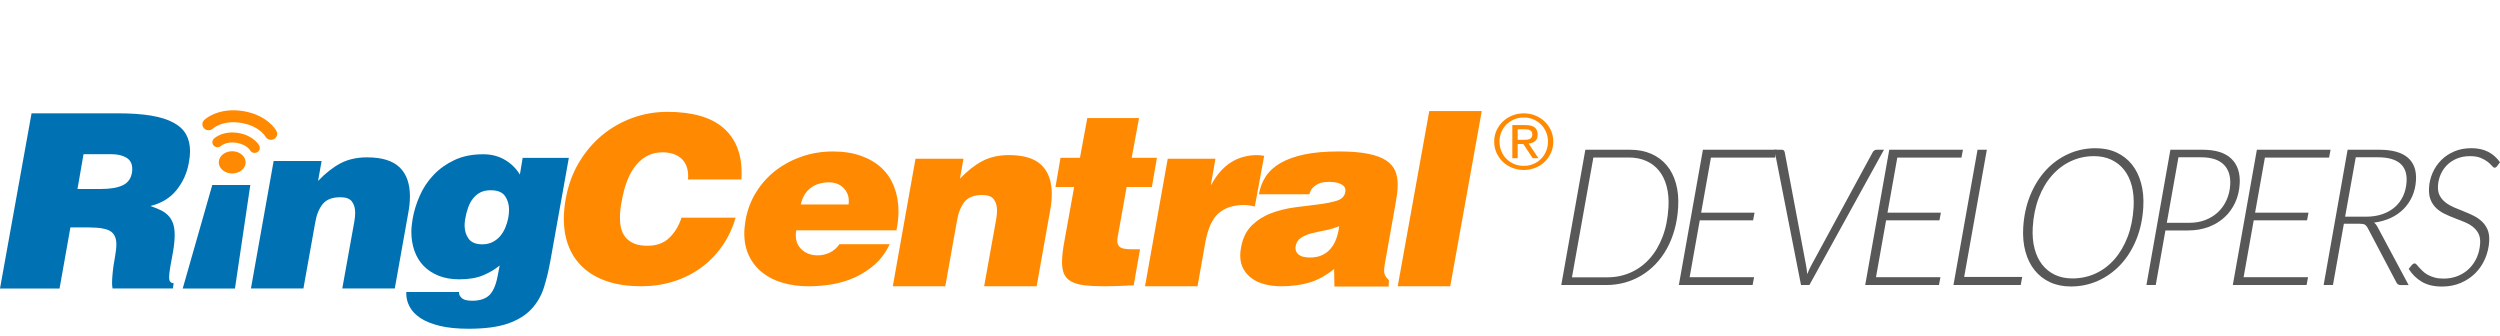
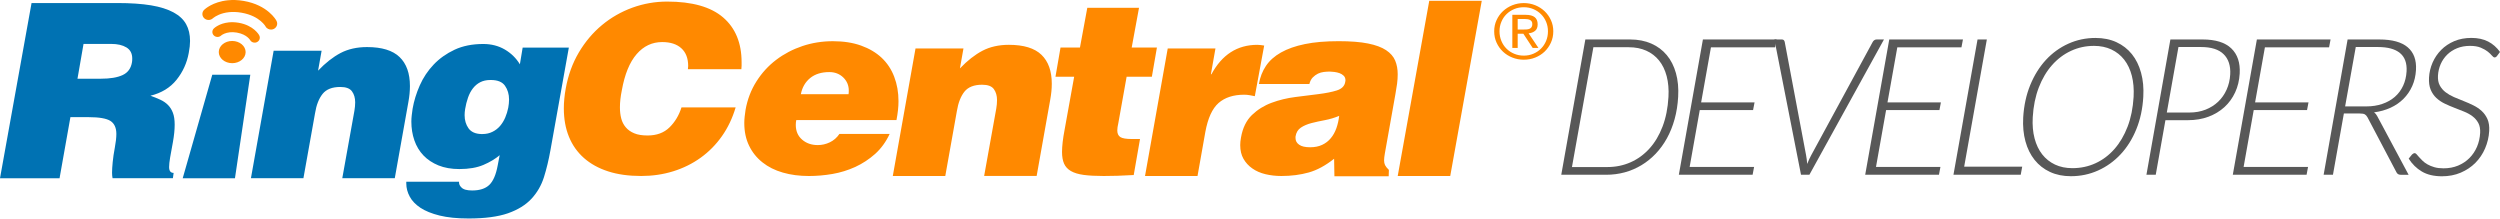
- <svg xmlns="http://www.w3.org/2000/svg" xmlns:xlink="http://www.w3.org/1999/xlink" version="1.1" id="Layer_1" x="0px" y="0px" width="253px" height="34px" viewBox="0 0 253 34" enable-background="new 0 0 253 34" xml:space="preserve">
+ <svg xmlns="http://www.w3.org/2000/svg" xmlns:xlink="http://www.w3.org/1999/xlink" version="1.1" id="Layer_1" x="0px" y="0px" width="253" height="22.109" viewBox="0 0 253 22.109" enable-background="new 0 0 253 34" xml:space="preserve">
  <defs id="defs39" />
-   <g id="g3">
+   <g id="g3" transform="translate(0,-11.15929)">
    <defs id="defs5">
-       <rect id="SVGID_1_" y="0.731" width="253" height="32.537" />
+       <rect id="SVGID_1_" y="0.731" width="253" height="32.537" x="0" />
    </defs>
    <clipPath id="SVGID_2_">
-       <use xlink:href="#SVGID_1_" overflow="visible" id="use9" />
+       <use xlink:href="#SVGID_1_" overflow="visible" id="use9" style="overflow:visible" x="0" y="0" width="100%" height="100%" />
    </clipPath>
-     <path clip-path="url(#SVGID_2_)" fill-rule="evenodd" clip-rule="evenodd" fill="#0072B3" d="M17.864,19.236   c0.641-0.797,1.053-1.704,1.238-2.722c0.088-0.459,0.131-0.863,0.131-1.208c0-0.656-0.133-1.223-0.398-1.698   c-0.264-0.478-0.688-0.875-1.276-1.194c-0.587-0.319-1.345-0.559-2.273-0.715c-0.927-0.154-2.065-0.232-3.409-0.232H3.193L0,29.197   h6.027l1.099-6.182h1.839c1.072,0,1.809,0.129,2.21,0.381c0.398,0.258,0.6,0.695,0.6,1.319c0,0.378-0.052,0.835-0.154,1.379   c-0.101,0.541-0.175,1.032-0.216,1.465c-0.043,0.438-0.065,0.792-0.065,1.073c0,0.213,0.018,0.4,0.052,0.564h6.104l0.076-0.539   c-0.305,0-0.458-0.199-0.458-0.592c0-0.23,0.033-0.551,0.102-0.963c0.069-0.407,0.163-0.927,0.281-1.553   c0.12-0.672,0.18-1.26,0.18-1.771c0-0.491-0.06-0.893-0.18-1.205c-0.118-0.313-0.284-0.575-0.496-0.79   c-0.213-0.213-0.469-0.389-0.769-0.529c-0.296-0.139-0.634-0.274-1.007-0.407C16.346,20.569,17.227,20.032,17.864,19.236    M13.358,17.45c-0.101,0.625-0.417,1.059-0.946,1.305c-0.529,0.247-1.259,0.37-2.196,0.37H7.841l0.612-3.521h2.809   c0.631,0,1.143,0.118,1.534,0.355c0.392,0.24,0.586,0.613,0.586,1.12C13.382,17.247,13.375,17.368,13.358,17.45 M41.485,19.864   c0-1.28-0.349-2.26-1.048-2.932c-0.697-0.672-1.796-1.009-3.293-1.009c-1.022,0-1.915,0.201-2.683,0.603   c-0.765,0.405-1.524,0.998-2.272,1.785l0.358-2.019h-4.854l-2.299,12.904h5.312l1.176-6.575c0.133-0.838,0.391-1.49,0.765-1.959   c0.373-0.468,0.972-0.702,1.788-0.702c0.578,0,0.975,0.147,1.187,0.446c0.213,0.293,0.322,0.663,0.322,1.108   c0,0.279-0.029,0.565-0.078,0.86l-1.227,6.821h5.313l1.38-7.732C41.434,20.905,41.485,20.373,41.485,19.864 M52.893,15.979   l-0.281,1.687c-0.375-0.618-0.882-1.119-1.522-1.494c-0.636-0.372-1.364-0.561-2.184-0.561c-1.107,0-2.071,0.192-2.897,0.577   c-0.827,0.388-1.533,0.887-2.12,1.503c-0.587,0.616-1.058,1.319-1.405,2.106c-0.35,0.789-0.591,1.575-0.728,2.365   c-0.036,0.229-0.064,0.451-0.088,0.665c-0.025,0.213-0.039,0.427-0.039,0.638c0,0.677,0.102,1.307,0.305,1.897   c0.205,0.592,0.513,1.102,0.92,1.528c0.409,0.427,0.916,0.763,1.519,1.009c0.604,0.244,1.309,0.369,2.108,0.369   c0.971,0,1.784-0.14,2.439-0.419c0.657-0.279,1.204-0.61,1.647-0.985l-0.204,1.058c-0.172,0.924-0.453,1.571-0.843,1.948   c-0.394,0.377-0.972,0.565-1.737,0.565c-0.546,0-0.913-0.106-1.099-0.32c-0.152-0.148-0.23-0.312-0.23-0.492V29.55h-5.338v0.17   c0,0.462,0.116,0.905,0.346,1.33c0.229,0.431,0.59,0.807,1.084,1.136c0.494,0.327,1.142,0.589,1.941,0.787   c0.802,0.197,1.78,0.296,2.938,0.296c1.651,0,2.98-0.178,3.986-0.528c1.004-0.355,1.794-0.843,2.374-1.468   c0.579-0.624,1-1.354,1.265-2.192c0.262-0.837,0.479-1.741,0.652-2.707l1.864-10.395H52.893z M51.437,22.051   c-0.067,0.347-0.172,0.681-0.307,1.001c-0.137,0.323-0.312,0.606-0.524,0.855c-0.213,0.246-0.468,0.445-0.766,0.591   c-0.299,0.148-0.633,0.226-1.008,0.226h-0.127c-0.598-0.017-1.027-0.21-1.292-0.582c-0.263-0.373-0.394-0.812-0.394-1.326   c0-0.097,0.003-0.196,0.012-0.297c0.009-0.096,0.022-0.204,0.04-0.321c0.065-0.41,0.166-0.798,0.292-1.161   c0.127-0.363,0.293-0.677,0.498-0.939c0.205-0.264,0.453-0.472,0.742-0.62s0.63-0.223,1.021-0.223h0.052   c0.681,0,1.157,0.195,1.429,0.583c0.272,0.386,0.412,0.853,0.412,1.396C51.514,21.514,51.486,21.787,51.437,22.051 M18.49,29.197   h5.288l1.553-10.474h-3.849L18.49,29.197z" id="path11" />
-     <path clip-path="url(#SVGID_2_)" fill="#FF8900" d="M67.516,11.319c-1.207,0-2.378,0.204-3.514,0.614   c-1.134,0.413-2.161,0.999-3.078,1.761c-0.918,0.761-1.698,1.683-2.344,2.77c-0.645,1.09-1.086,2.309-1.328,3.657   c-0.066,0.357-0.114,0.702-0.144,1.035c-0.034,0.334-0.048,0.658-0.048,0.966c0,1.075,0.171,2.03,0.518,2.878   c0.345,0.845,0.853,1.563,1.521,2.153c0.668,0.589,1.484,1.039,2.451,1.351c0.967,0.312,2.077,0.465,3.333,0.465   c1.144,0,2.226-0.157,3.249-0.476c1.022-0.318,1.947-0.776,2.777-1.374c0.829-0.596,1.547-1.323,2.148-2.176   c0.605-0.855,1.066-1.826,1.39-2.913h-5.481c-0.257,0.811-0.664,1.483-1.219,2.026c-0.557,0.544-1.293,0.814-2.211,0.814   c-0.546,0-0.998-0.071-1.353-0.222c-0.353-0.146-0.64-0.349-0.855-0.605c-0.218-0.256-0.373-0.556-0.459-0.896   c-0.089-0.341-0.132-0.713-0.132-1.118c0-0.265,0.014-0.54,0.047-0.828c0.032-0.284,0.08-0.584,0.144-0.897   c0.289-1.626,0.79-2.849,1.499-3.666c0.706-0.815,1.568-1.222,2.584-1.222c0.836,0,1.484,0.21,1.942,0.629   c0.459,0.418,0.69,1.016,0.69,1.794c0,0.061-0.005,0.117-0.014,0.159c-0.008,0.05-0.013,0.104-0.013,0.166h5.41   c0.016-0.125,0.024-0.24,0.024-0.351v-0.349c0-1.954-0.625-3.47-1.87-4.541C71.933,11.854,70.045,11.319,67.516,11.319    M83.981,25.56c-0.39,0.188-0.801,0.281-1.226,0.281c-0.629,0-1.157-0.182-1.584-0.553c-0.425-0.368-0.637-0.864-0.637-1.489   c0-0.083,0.003-0.166,0.012-0.248c0.008-0.081,0.021-0.163,0.037-0.244h10.141c0.135-0.707,0.204-1.339,0.204-1.897   c0-0.902-0.145-1.733-0.435-2.486c-0.288-0.756-0.715-1.396-1.276-1.923c-0.561-0.525-1.258-0.936-2.082-1.23   c-0.827-0.296-1.777-0.442-2.85-0.442c-1.072,0-2.097,0.162-3.077,0.49c-0.979,0.33-1.864,0.793-2.656,1.394   c-0.792,0.599-1.46,1.33-2.003,2.191c-0.546,0.86-0.911,1.819-1.099,2.868c-0.035,0.231-0.066,0.454-0.089,0.676   c-0.025,0.222-0.039,0.441-0.039,0.655c0,0.87,0.162,1.636,0.486,2.301c0.322,0.667,0.773,1.23,1.354,1.688   c0.577,0.46,1.268,0.807,2.068,1.034c0.8,0.231,1.677,0.345,2.63,0.345c0.785,0,1.578-0.067,2.388-0.207   c0.808-0.14,1.579-0.379,2.311-0.713c0.733-0.34,1.399-0.778,2.007-1.318c0.604-0.545,1.092-1.217,1.467-2.021H84.95   C84.695,25.09,84.373,25.37,83.981,25.56 M81.989,19.056c0.495-0.4,1.141-0.602,1.94-0.602c0.563,0,1.032,0.182,1.407,0.541   c0.372,0.361,0.561,0.805,0.561,1.331c0,0.163-0.009,0.285-0.025,0.369h-4.827C81.18,20.005,81.496,19.461,81.989,19.056    M102.098,15.695c-1.02,0-1.914,0.201-2.68,0.603c-0.766,0.405-1.524,0.998-2.274,1.786l0.358-2.02H92.65l-2.299,12.904h5.312   l1.174-6.575c0.137-0.837,0.393-1.49,0.765-1.959c0.376-0.468,0.975-0.7,1.791-0.7c0.577,0,0.973,0.147,1.186,0.444   c0.213,0.294,0.32,0.664,0.32,1.108c0,0.278-0.025,0.565-0.077,0.86l-1.227,6.821h5.314l1.377-7.732   c0.102-0.56,0.155-1.092,0.155-1.601c0-1.28-0.349-2.26-1.048-2.932C104.695,16.031,103.598,15.695,102.098,15.695 M113.377,25.03   c-0.203-0.134-0.307-0.356-0.307-0.67c0-0.098,0.008-0.209,0.026-0.334c0.017-0.123,0.042-0.254,0.078-0.402l0.84-4.699h2.554   l0.513-2.958h-2.553l0.74-4.016h-5.234l-0.742,4.016h-1.967l-0.511,2.958h1.891l-0.972,5.39c-0.086,0.442-0.148,0.852-0.191,1.22   c-0.042,0.371-0.065,0.704-0.065,0.999c0,0.475,0.069,0.872,0.204,1.181c0.138,0.311,0.366,0.564,0.69,0.751   c0.325,0.189,0.758,0.322,1.305,0.396c0.543,0.071,1.216,0.108,2.017,0.108c0.425,0,0.89-0.005,1.391-0.022   c0.502-0.016,1.052-0.043,1.649-0.075l0.636-3.646h-0.841C113.966,25.226,113.583,25.162,113.377,25.03 M126.465,20.793   c0.178,0.032,0.353,0.066,0.523,0.1l0.947-5.123c-0.121-0.015-0.237-0.034-0.346-0.05c-0.113-0.016-0.227-0.024-0.346-0.024   c-2.029,0-3.576,0.993-4.648,2.98h-0.053l0.462-2.611h-4.83l-2.298,12.904h5.313l0.791-4.457c0.256-1.394,0.703-2.371,1.341-2.931   c0.641-0.558,1.502-0.837,2.592-0.837C126.102,20.744,126.287,20.763,126.465,20.793 M141.194,17.296   c-0.17-0.41-0.478-0.764-0.92-1.058c-0.443-0.296-1.052-0.522-1.829-0.677c-0.77-0.156-1.765-0.234-2.973-0.234   c-1.326,0-2.471,0.096-3.423,0.295c-0.954,0.195-1.757,0.479-2.414,0.85c-0.652,0.366-1.161,0.821-1.519,1.354   c-0.359,0.533-0.596,1.144-0.716,1.836h5.107c0.07-0.28,0.185-0.501,0.346-0.667c0.163-0.162,0.335-0.29,0.523-0.382   c0.188-0.09,0.388-0.147,0.601-0.173c0.213-0.023,0.412-0.037,0.6-0.037c0.118,0,0.272,0.014,0.46,0.037   c0.189,0.025,0.361,0.065,0.522,0.122c0.161,0.059,0.303,0.146,0.423,0.262c0.117,0.114,0.179,0.269,0.179,0.468   c0,0.031-0.005,0.061-0.012,0.085c-0.01,0.025-0.014,0.054-0.014,0.086c-0.067,0.409-0.355,0.692-0.857,0.851   c-0.497,0.157-1.114,0.276-1.839,0.368c-0.722,0.091-1.506,0.188-2.347,0.295c-0.844,0.108-1.647,0.3-2.401,0.582   c-0.757,0.278-1.423,0.691-1.994,1.24c-0.569,0.553-0.94,1.31-1.109,2.28c-0.053,0.278-0.077,0.534-0.077,0.762   c0,0.543,0.11,1.009,0.331,1.393c0.222,0.389,0.518,0.712,0.895,0.973c0.376,0.266,0.819,0.458,1.33,0.581   c0.508,0.121,1.046,0.182,1.606,0.182c1.006,0,1.931-0.12,2.771-0.356c0.846-0.237,1.702-0.703,2.568-1.39l0.031,1.775h5.492   l0.02-0.644c-0.187-0.181-0.315-0.342-0.385-0.481c-0.067-0.139-0.101-0.298-0.101-0.481c0-0.179,0.026-0.408,0.075-0.687   l1.074-6.034c0.067-0.362,0.122-0.708,0.166-1.037c0.043-0.325,0.063-0.647,0.063-0.956   C141.449,18.167,141.364,17.706,141.194,17.296 M135.243,24.13c-0.139,0.386-0.321,0.723-0.562,1.009   c-0.236,0.291-0.531,0.516-0.879,0.68c-0.35,0.165-0.757,0.243-1.214,0.243c-0.495,0-0.866-0.082-1.111-0.256   c-0.25-0.172-0.371-0.396-0.371-0.678V24.98c0.067-0.413,0.249-0.715,0.549-0.91c0.297-0.198,0.657-0.349,1.073-0.457   c0.416-0.106,0.868-0.206,1.354-0.295c0.484-0.092,0.966-0.236,1.442-0.433C135.473,23.33,135.38,23.744,135.243,24.13    M141.449,28.969h5.315l3.19-17.73h-5.313L141.449,28.969z M27.983,13.274c-0.04-0.098-0.892-1.605-3.323-2.022   c-0.597-0.104-1.133-0.113-1.604-0.064c-1.529,0.154-2.331,0.901-2.391,0.96c-0.246,0.234-0.246,0.618,0,0.854   c0.244,0.237,0.642,0.238,0.885,0.002c0,0,0.009-0.011,0.07-0.054c0.186-0.14,0.709-0.473,1.566-0.559   c0.356-0.036,0.77-0.031,1.251,0.053c0.978,0.172,1.583,0.538,1.954,0.85c0.184,0.158,0.31,0.3,0.386,0.399   c0.037,0.049,0.062,0.089,0.075,0.109c0.012,0.018,0.011,0.018,0.012,0.018c0.12,0.233,0.375,0.354,0.625,0.33   c0.075-0.008,0.147-0.028,0.217-0.061C28.017,13.937,28.142,13.572,27.983,13.274z M24.15,13.463L24.15,13.463   c-0.365-0.062-0.7-0.069-0.992-0.04c-0.957,0.098-1.463,0.565-1.514,0.615c-0.205,0.198-0.205,0.518,0,0.713   c0.205,0.199,0.537,0.197,0.741,0c0,0-0.001-0.001,0.026-0.022c0.096-0.07,0.379-0.254,0.856-0.303   c0.196-0.019,0.427-0.017,0.7,0.03c0.554,0.1,0.89,0.304,1.088,0.473c0.104,0.086,0.168,0.164,0.209,0.215   c0.038,0.051,0.033,0.057,0.038,0.055c0.099,0.192,0.311,0.296,0.521,0.274c0.062-0.005,0.123-0.023,0.182-0.052   c0.258-0.124,0.362-0.429,0.233-0.676C26.205,14.663,25.658,13.723,24.15,13.463 M23.503,15.304   c-0.751-0.001-1.362,0.499-1.363,1.122c-0.003,0.616,0.601,1.124,1.354,1.127c0.75,0.003,1.358-0.496,1.364-1.117   C24.861,15.817,24.254,15.309,23.503,15.304 M156.954,13.198c-0.158-0.35-0.373-0.651-0.642-0.907   c-0.272-0.255-0.587-0.456-0.947-0.603c-0.361-0.145-0.746-0.218-1.155-0.218c-0.408,0-0.793,0.073-1.158,0.218   c-0.362,0.146-0.681,0.348-0.954,0.603c-0.273,0.256-0.489,0.558-0.647,0.907c-0.16,0.347-0.239,0.722-0.239,1.127   c0,0.415,0.079,0.796,0.239,1.146c0.158,0.351,0.374,0.654,0.647,0.913c0.273,0.258,0.592,0.458,0.954,0.601   c0.365,0.145,0.75,0.217,1.158,0.217c0.409,0,0.794-0.072,1.155-0.217c0.36-0.143,0.675-0.343,0.947-0.601   c0.269-0.259,0.483-0.562,0.642-0.913c0.16-0.351,0.239-0.731,0.239-1.146C157.193,13.92,157.114,13.545,156.954,13.198    M156.465,15.303c-0.125,0.298-0.296,0.559-0.518,0.778c-0.218,0.221-0.478,0.393-0.774,0.518   c-0.296,0.126-0.618,0.189-0.963,0.189c-0.35,0-0.675-0.063-0.974-0.189c-0.3-0.125-0.561-0.297-0.78-0.518   c-0.222-0.22-0.394-0.48-0.516-0.778c-0.127-0.3-0.189-0.626-0.189-0.978c0-0.344,0.062-0.663,0.189-0.96   c0.122-0.297,0.294-0.553,0.516-0.771c0.22-0.218,0.48-0.389,0.78-0.515c0.299-0.125,0.624-0.188,0.974-0.188   c0.345,0,0.667,0.062,0.963,0.188c0.297,0.126,0.557,0.297,0.774,0.515c0.222,0.218,0.393,0.474,0.518,0.771   c0.126,0.297,0.188,0.616,0.188,0.96C156.653,14.677,156.591,15.003,156.465,15.303 M155.348,14.283   c0.175-0.142,0.263-0.363,0.263-0.665c0-0.321-0.1-0.562-0.299-0.721c-0.199-0.158-0.505-0.238-0.918-0.238h-1.346v3.354h0.542   V14.57h0.572l0.947,1.442h0.581l-0.995-1.482C154.956,14.506,155.173,14.424,155.348,14.283 M154.154,14.148h-0.564v-1.066h0.715   c0.092,0,0.183,0.006,0.277,0.02c0.091,0.012,0.173,0.036,0.245,0.072c0.07,0.035,0.131,0.087,0.176,0.153   c0.042,0.066,0.067,0.155,0.067,0.268c0,0.133-0.026,0.238-0.078,0.312c-0.048,0.074-0.115,0.129-0.201,0.165   c-0.086,0.035-0.183,0.058-0.29,0.065C154.392,14.144,154.275,14.148,154.154,14.148" id="path13" />
-     <path clip-path="url(#SVGID_2_)" fill="#585858" d="M169.83,20.96c-0.046,0.805-0.165,1.561-0.361,2.264s-0.454,1.347-0.777,1.931   s-0.7,1.104-1.137,1.562s-0.919,0.846-1.444,1.161s-1.089,0.558-1.689,0.722c-0.602,0.163-1.229,0.245-1.882,0.245H158   l2.437-13.691h4.538c0.794,0,1.504,0.139,2.131,0.412c0.626,0.274,1.15,0.663,1.569,1.167c0.421,0.502,0.729,1.111,0.93,1.827   C169.806,19.276,169.881,20.076,169.83,20.96 M168.848,20.979c0.045-0.78-0.016-1.483-0.18-2.108   c-0.165-0.626-0.42-1.154-0.768-1.586c-0.349-0.433-0.78-0.765-1.297-0.997c-0.518-0.231-1.107-0.349-1.768-0.349h-3.585   l-2.168,12.125h3.585c0.839,0,1.621-0.16,2.344-0.479c0.724-0.32,1.36-0.782,1.91-1.39c0.551-0.605,0.993-1.348,1.328-2.224   C168.585,23.092,168.785,22.096,168.848,20.979" id="path15" />
-     <polygon clip-path="url(#SVGID_2_)" fill="#585858" points="179.642,15.948 173.148,15.948 172.155,21.521 177.561,21.521    177.412,22.295 172.016,22.295 170.992,28.052 177.514,28.052 177.364,28.844 169.899,28.844 172.335,15.154 179.792,15.154  " id="polygon17" />
-     <path clip-path="url(#SVGID_2_)" fill="#585858" d="M179.569,15.153h0.754c0.089,0,0.156,0.025,0.202,0.073   c0.044,0.049,0.074,0.108,0.089,0.18l2.155,11.427c0.024,0.137,0.047,0.28,0.071,0.436c0.021,0.153,0.039,0.315,0.048,0.483   c0.066-0.168,0.135-0.33,0.204-0.483c0.069-0.155,0.142-0.299,0.221-0.436l6.205-11.427c0.036-0.072,0.089-0.131,0.161-0.18   c0.067-0.047,0.147-0.073,0.236-0.073h0.743l-7.547,13.691h-0.849L179.569,15.153z" id="path19" />
-     <polygon clip-path="url(#SVGID_2_)" fill="#585858" points="198.499,15.948 192.008,15.948 191.014,21.521 196.419,21.521    196.271,22.295 190.874,22.295 189.851,28.052 196.372,28.052 196.223,28.844 188.758,28.844 191.193,15.154 198.65,15.154  " id="polygon21" />
-     <polygon clip-path="url(#SVGID_2_)" fill="#585858" points="198.775,28.023 204.648,28.023 204.497,28.845 197.69,28.845    200.127,15.153 201.069,15.153  " id="polygon23" />
-     <path clip-path="url(#SVGID_2_)" fill="#585858" d="M216.902,20.948c-0.067,1.209-0.304,2.305-0.707,3.292   c-0.401,0.986-0.932,1.832-1.588,2.534c-0.657,0.704-1.415,1.249-2.275,1.636c-0.861,0.388-1.782,0.581-2.761,0.581   c-0.789,0-1.491-0.144-2.11-0.431s-1.138-0.692-1.557-1.215c-0.419-0.523-0.729-1.148-0.928-1.877   c-0.2-0.729-0.276-1.535-0.228-2.419c0.07-1.199,0.308-2.296,0.713-3.285c0.405-0.99,0.937-1.839,1.588-2.545   c0.654-0.706,1.411-1.252,2.269-1.639c0.856-0.386,1.772-0.58,2.745-0.58c0.796,0,1.503,0.143,2.125,0.43   c0.623,0.287,1.143,0.693,1.562,1.213c0.419,0.523,0.727,1.151,0.926,1.882C216.879,19.258,216.951,20.066,216.902,20.948    M215.921,20.97c0.043-0.794-0.016-1.508-0.18-2.144s-0.421-1.177-0.77-1.625c-0.352-0.448-0.784-0.792-1.301-1.036   c-0.517-0.241-1.104-0.363-1.757-0.363c-0.827,0-1.604,0.168-2.327,0.504c-0.725,0.335-1.362,0.815-1.919,1.441   c-0.552,0.625-1.002,1.384-1.343,2.273c-0.342,0.89-0.546,1.892-0.61,3c-0.045,0.793,0.017,1.508,0.184,2.144   c0.168,0.637,0.427,1.176,0.774,1.619c0.352,0.447,0.783,0.789,1.297,1.032c0.514,0.241,1.098,0.362,1.753,0.362   c0.841,0,1.621-0.165,2.345-0.498c0.725-0.332,1.361-0.812,1.913-1.437c0.55-0.627,0.995-1.383,1.335-2.269   C215.654,23.086,215.855,22.086,215.921,20.97" id="path25" />
-     <path clip-path="url(#SVGID_2_)" fill="#585858" d="M219.142,23.32l-0.98,5.524h-0.943l2.425-13.691h3.242   c1.322,0,2.297,0.301,2.924,0.906c0.627,0.603,0.909,1.45,0.848,2.539c-0.04,0.697-0.192,1.335-0.463,1.912   c-0.267,0.577-0.629,1.074-1.084,1.49c-0.458,0.416-0.995,0.74-1.618,0.973c-0.623,0.231-1.31,0.348-2.061,0.348H219.142z    M220.459,15.918l-1.178,6.629h2.288c0.598,0,1.143-0.098,1.634-0.291c0.488-0.193,0.916-0.461,1.275-0.803   s0.645-0.749,0.854-1.219c0.213-0.472,0.334-0.984,0.366-1.54c0.049-0.877-0.171-1.559-0.662-2.045   c-0.49-0.487-1.253-0.731-2.29-0.731H220.459z" id="path27" />
-     <polygon clip-path="url(#SVGID_2_)" fill="#585858" points="235.703,15.948 229.209,15.948 228.215,21.521 233.621,21.521    233.473,22.295 228.077,22.295 227.054,28.052 233.574,28.052 233.426,28.844 225.96,28.844 228.396,15.154 235.853,15.154  " id="polygon29" />
-     <path clip-path="url(#SVGID_2_)" fill="#585858" d="M237.2,22.644l-1.105,6.201h-0.943l2.426-13.691h3.203   c1.303,0,2.265,0.264,2.878,0.79c0.616,0.525,0.896,1.289,0.839,2.289c-0.034,0.594-0.158,1.136-0.378,1.63   c-0.22,0.493-0.515,0.926-0.886,1.297c-0.369,0.37-0.809,0.673-1.313,0.904c-0.506,0.232-1.06,0.387-1.663,0.464   c0.13,0.097,0.233,0.224,0.314,0.379l3.179,5.939h-0.81c-0.191,0-0.33-0.08-0.415-0.242l-2.936-5.573   c-0.079-0.142-0.17-0.242-0.271-0.3c-0.104-0.058-0.271-0.086-0.508-0.086H237.2z M238.403,15.918l-1.077,6.01h2.127   c0.604,0,1.15-0.084,1.641-0.254c0.488-0.166,0.91-0.405,1.265-0.714c0.355-0.311,0.634-0.685,0.837-1.122   c0.203-0.439,0.318-0.926,0.35-1.461c0.047-0.826-0.176-1.442-0.667-1.849c-0.491-0.407-1.234-0.61-2.225-0.61H238.403z" id="path31" />
-     <path clip-path="url(#SVGID_2_)" fill="#585858" d="M252.71,16.808c-0.074,0.11-0.162,0.164-0.258,0.164   c-0.075,0-0.163-0.06-0.265-0.183c-0.102-0.124-0.241-0.256-0.42-0.402c-0.182-0.144-0.415-0.278-0.703-0.4   c-0.289-0.125-0.656-0.185-1.101-0.185c-0.483,0-0.918,0.08-1.304,0.237c-0.388,0.158-0.722,0.375-1,0.647   c-0.281,0.276-0.501,0.596-0.661,0.958c-0.159,0.366-0.252,0.754-0.276,1.167c-0.021,0.393,0.038,0.723,0.183,0.992   c0.143,0.268,0.339,0.497,0.586,0.688c0.246,0.188,0.53,0.354,0.849,0.493c0.321,0.139,0.649,0.273,0.988,0.405   c0.34,0.133,0.668,0.277,0.985,0.436c0.317,0.157,0.601,0.35,0.844,0.575c0.245,0.228,0.438,0.501,0.578,0.823   c0.141,0.323,0.197,0.719,0.172,1.19c-0.035,0.618-0.176,1.207-0.416,1.766c-0.241,0.558-0.569,1.045-0.983,1.462   c-0.414,0.416-0.908,0.746-1.48,0.991c-0.574,0.245-1.208,0.367-1.9,0.367c-0.812,0-1.49-0.159-2.034-0.479   c-0.54-0.318-0.985-0.756-1.335-1.311l0.339-0.416c0.094-0.09,0.186-0.135,0.274-0.135c0.058,0,0.12,0.039,0.188,0.115   c0.069,0.078,0.152,0.173,0.25,0.286c0.1,0.112,0.217,0.235,0.353,0.367c0.136,0.133,0.3,0.255,0.498,0.368   c0.195,0.111,0.427,0.208,0.695,0.285c0.265,0.078,0.576,0.115,0.931,0.115c0.534,0,1.023-0.091,1.466-0.274   c0.441-0.185,0.825-0.437,1.149-0.761c0.323-0.323,0.578-0.7,0.767-1.136c0.186-0.435,0.293-0.905,0.322-1.409   c0.021-0.399-0.039-0.731-0.182-1.001c-0.145-0.268-0.339-0.494-0.586-0.682c-0.247-0.187-0.531-0.346-0.852-0.475   s-0.648-0.258-0.983-0.388c-0.337-0.129-0.665-0.27-0.986-0.424c-0.322-0.155-0.604-0.348-0.848-0.576   c-0.245-0.229-0.437-0.511-0.573-0.843c-0.138-0.331-0.19-0.74-0.164-1.224c0.029-0.522,0.151-1.026,0.361-1.51   c0.213-0.484,0.503-0.911,0.869-1.281c0.368-0.373,0.809-0.667,1.323-0.887c0.515-0.218,1.094-0.327,1.734-0.327   c0.649,0,1.211,0.121,1.687,0.362c0.476,0.242,0.879,0.596,1.209,1.06L252.71,16.808z" id="path33" />
+     <path clip-path="url(#SVGID_2_)" d="m 17.864,19.236 c 0.641,-0.797 1.053,-1.704 1.238,-2.722 0.088,-0.459 0.131,-0.863 0.131,-1.208 0,-0.656 -0.133,-1.223 -0.398,-1.698 -0.264,-0.478 -0.688,-0.875 -1.276,-1.194 -0.587,-0.319 -1.345,-0.559 -2.273,-0.715 -0.927,-0.154 -2.065,-0.232 -3.409,-0.232 l -8.684,0 -3.193,17.73 6.027,0 1.099,-6.182 1.839,0 c 1.072,0 1.809,0.129 2.21,0.381 0.398,0.258 0.6,0.695 0.6,1.319 0,0.378 -0.052,0.835 -0.154,1.379 -0.101,0.541 -0.175,1.032 -0.216,1.465 -0.043,0.438 -0.065,0.792 -0.065,1.073 0,0.213 0.018,0.4 0.052,0.564 l 6.104,0 0.076,-0.539 c -0.305,0 -0.458,-0.199 -0.458,-0.592 0,-0.23 0.033,-0.551 0.102,-0.963 0.069,-0.407 0.163,-0.927 0.281,-1.553 0.12,-0.672 0.18,-1.26 0.18,-1.771 0,-0.491 -0.06,-0.893 -0.18,-1.205 -0.118,-0.313 -0.284,-0.575 -0.496,-0.79 -0.213,-0.213 -0.469,-0.389 -0.769,-0.529 -0.296,-0.139 -0.634,-0.274 -1.007,-0.407 1.121,-0.278 2.002,-0.815 2.639,-1.611 M 13.358,17.45 c -0.101,0.625 -0.417,1.059 -0.946,1.305 -0.529,0.247 -1.259,0.37 -2.196,0.37 l -2.375,0 0.612,-3.521 2.809,0 c 0.631,0 1.143,0.118 1.534,0.355 0.392,0.24 0.586,0.613 0.586,1.12 0,0.168 -0.007,0.289 -0.024,0.371 m 28.127,2.414 c 0,-1.28 -0.349,-2.26 -1.048,-2.932 -0.697,-0.672 -1.796,-1.009 -3.293,-1.009 -1.022,0 -1.915,0.201 -2.683,0.603 -0.765,0.405 -1.524,0.998 -2.272,1.785 l 0.358,-2.019 -4.854,0 -2.299,12.904 5.312,0 1.176,-6.575 c 0.133,-0.838 0.391,-1.49 0.765,-1.959 0.373,-0.468 0.972,-0.702 1.788,-0.702 0.578,0 0.975,0.147 1.187,0.446 0.213,0.293 0.322,0.663 0.322,1.108 0,0.279 -0.029,0.565 -0.078,0.86 l -1.227,6.821 5.313,0 1.38,-7.732 c 0.102,-0.558 0.153,-1.09 0.153,-1.599 m 11.408,-3.885 -0.281,1.687 C 52.237,17.048 51.73,16.547 51.09,16.172 50.454,15.8 49.726,15.611 48.906,15.611 c -1.107,0 -2.071,0.192 -2.897,0.577 -0.827,0.388 -1.533,0.887 -2.12,1.503 -0.587,0.616 -1.058,1.319 -1.405,2.106 -0.35,0.789 -0.591,1.575 -0.728,2.365 -0.036,0.229 -0.064,0.451 -0.088,0.665 -0.025,0.213 -0.039,0.427 -0.039,0.638 0,0.677 0.102,1.307 0.305,1.897 0.205,0.592 0.513,1.102 0.92,1.528 0.409,0.427 0.916,0.763 1.519,1.009 0.604,0.244 1.309,0.369 2.108,0.369 0.971,0 1.784,-0.14 2.439,-0.419 0.657,-0.279 1.204,-0.61 1.647,-0.985 l -0.204,1.058 c -0.172,0.924 -0.453,1.571 -0.843,1.948 -0.394,0.377 -0.972,0.565 -1.737,0.565 -0.546,0 -0.913,-0.106 -1.099,-0.32 -0.152,-0.148 -0.23,-0.312 -0.23,-0.492 l 0,-0.073 -5.338,0 0,0.17 c 0,0.462 0.116,0.905 0.346,1.33 0.229,0.431 0.59,0.807 1.084,1.136 0.494,0.327 1.142,0.589 1.941,0.787 0.802,0.197 1.78,0.296 2.938,0.296 1.651,0 2.98,-0.178 3.986,-0.528 1.004,-0.355 1.794,-0.843 2.374,-1.468 0.579,-0.624 1,-1.354 1.265,-2.192 0.262,-0.837 0.479,-1.741 0.652,-2.707 l 1.864,-10.395 -4.673,0 z m -1.456,6.072 c -0.067,0.347 -0.172,0.681 -0.307,1.001 -0.137,0.323 -0.312,0.606 -0.524,0.855 -0.213,0.246 -0.468,0.445 -0.766,0.591 -0.299,0.148 -0.633,0.226 -1.008,0.226 l -0.127,0 c -0.598,-0.017 -1.027,-0.21 -1.292,-0.582 -0.263,-0.373 -0.394,-0.812 -0.394,-1.326 0,-0.097 0.003,-0.196 0.012,-0.297 0.009,-0.096 0.022,-0.204 0.04,-0.321 0.065,-0.41 0.166,-0.798 0.292,-1.161 0.127,-0.363 0.293,-0.677 0.498,-0.939 0.205,-0.264 0.453,-0.472 0.742,-0.62 0.289,-0.148 0.63,-0.223 1.021,-0.223 l 0.052,0 c 0.681,0 1.157,0.195 1.429,0.583 0.272,0.386 0.412,0.853 0.412,1.396 -0.003,0.28 -0.031,0.553 -0.08,0.817 m -32.947,7.146 5.288,0 1.553,-10.474 -3.849,0 -2.992,10.474 z" id="path11" style="clip-rule:evenodd;fill:#0072b3;fill-rule:evenodd" />
+     <path clip-path="url(#SVGID_2_)" d="m 67.516,11.319 c -1.207,0 -2.378,0.204 -3.514,0.614 -1.134,0.413 -2.161,0.999 -3.078,1.761 -0.918,0.761 -1.698,1.683 -2.344,2.77 -0.645,1.09 -1.086,2.309 -1.328,3.657 -0.066,0.357 -0.114,0.702 -0.144,1.035 -0.034,0.334 -0.048,0.658 -0.048,0.966 0,1.075 0.171,2.03 0.518,2.878 0.345,0.845 0.853,1.563 1.521,2.153 0.668,0.589 1.484,1.039 2.451,1.351 0.967,0.312 2.077,0.465 3.333,0.465 1.144,0 2.226,-0.157 3.249,-0.476 1.022,-0.318 1.947,-0.776 2.777,-1.374 0.829,-0.596 1.547,-1.323 2.148,-2.176 0.605,-0.855 1.066,-1.826 1.39,-2.913 l -5.481,0 c -0.257,0.811 -0.664,1.483 -1.219,2.026 -0.557,0.544 -1.293,0.814 -2.211,0.814 -0.546,0 -0.998,-0.071 -1.353,-0.222 -0.353,-0.146 -0.64,-0.349 -0.855,-0.605 -0.218,-0.256 -0.373,-0.556 -0.459,-0.896 -0.089,-0.341 -0.132,-0.713 -0.132,-1.118 0,-0.265 0.014,-0.54 0.047,-0.828 0.032,-0.284 0.08,-0.584 0.144,-0.897 0.289,-1.626 0.79,-2.849 1.499,-3.666 0.706,-0.815 1.568,-1.222 2.584,-1.222 0.836,0 1.484,0.21 1.942,0.629 0.459,0.418 0.69,1.016 0.69,1.794 0,0.061 -0.005,0.117 -0.014,0.159 -0.008,0.05 -0.013,0.104 -0.013,0.166 l 5.41,0 c 0.016,-0.125 0.024,-0.24 0.024,-0.351 l 0,-0.349 c 0,-1.954 -0.625,-3.47 -1.87,-4.541 -1.247,-1.069 -3.135,-1.604 -5.664,-1.604 M 83.981,25.56 c -0.39,0.188 -0.801,0.281 -1.226,0.281 -0.629,0 -1.157,-0.182 -1.584,-0.553 -0.425,-0.368 -0.637,-0.864 -0.637,-1.489 0,-0.083 0.003,-0.166 0.012,-0.248 0.008,-0.081 0.021,-0.163 0.037,-0.244 l 10.141,0 c 0.135,-0.707 0.204,-1.339 0.204,-1.897 0,-0.902 -0.145,-1.733 -0.435,-2.486 -0.288,-0.756 -0.715,-1.396 -1.276,-1.923 -0.561,-0.525 -1.258,-0.936 -2.082,-1.23 -0.827,-0.296 -1.777,-0.442 -2.85,-0.442 -1.072,0 -2.097,0.162 -3.077,0.49 -0.979,0.33 -1.864,0.793 -2.656,1.394 -0.792,0.599 -1.46,1.33 -2.003,2.191 -0.546,0.86 -0.911,1.819 -1.099,2.868 -0.035,0.231 -0.066,0.454 -0.089,0.676 -0.025,0.222 -0.039,0.441 -0.039,0.655 0,0.87 0.162,1.636 0.486,2.301 0.322,0.667 0.773,1.23 1.354,1.688 0.577,0.46 1.268,0.807 2.068,1.034 0.8,0.231 1.677,0.345 2.63,0.345 0.785,0 1.578,-0.067 2.388,-0.207 0.808,-0.14 1.579,-0.379 2.311,-0.713 0.733,-0.34 1.399,-0.778 2.007,-1.318 0.604,-0.545 1.092,-1.217 1.467,-2.021 l -5.083,0 c -0.255,0.378 -0.577,0.658 -0.969,0.848 m -1.992,-6.504 c 0.495,-0.4 1.141,-0.602 1.94,-0.602 0.563,0 1.032,0.182 1.407,0.541 0.372,0.361 0.561,0.805 0.561,1.331 0,0.163 -0.009,0.285 -0.025,0.369 l -4.827,0 c 0.135,-0.69 0.451,-1.234 0.944,-1.639 m 20.109,-3.361 c -1.02,0 -1.914,0.201 -2.68,0.603 -0.766,0.405 -1.524,0.998 -2.274,1.786 l 0.358,-2.02 -4.852,0 -2.299,12.904 5.312,0 1.174,-6.575 c 0.137,-0.837 0.393,-1.49 0.765,-1.959 0.376,-0.468 0.975,-0.7 1.791,-0.7 0.577,0 0.973,0.147 1.186,0.444 0.213,0.294 0.32,0.664 0.32,1.108 0,0.278 -0.025,0.565 -0.077,0.86 l -1.227,6.821 5.314,0 1.377,-7.732 c 0.102,-0.56 0.155,-1.092 0.155,-1.601 0,-1.28 -0.349,-2.26 -1.048,-2.932 -0.698,-0.671 -1.795,-1.007 -3.295,-1.007 m 11.279,9.335 c -0.203,-0.134 -0.307,-0.356 -0.307,-0.67 0,-0.098 0.008,-0.209 0.026,-0.334 0.017,-0.123 0.042,-0.254 0.078,-0.402 l 0.84,-4.699 2.554,0 0.513,-2.958 -2.553,0 0.74,-4.016 -5.234,0 -0.742,4.016 -1.967,0 -0.511,2.958 1.891,0 -0.972,5.39 c -0.086,0.442 -0.148,0.852 -0.191,1.22 -0.042,0.371 -0.065,0.704 -0.065,0.999 0,0.475 0.069,0.872 0.204,1.181 0.138,0.311 0.366,0.564 0.69,0.751 0.325,0.189 0.758,0.322 1.305,0.396 0.543,0.071 1.216,0.108 2.017,0.108 0.425,0 0.89,-0.005 1.391,-0.022 0.502,-0.016 1.052,-0.043 1.649,-0.075 l 0.636,-3.646 -0.841,0 c -0.562,-0.001 -0.945,-0.065 -1.151,-0.197 m 13.088,-4.237 c 0.178,0.032 0.353,0.066 0.523,0.1 l 0.947,-5.123 c -0.121,-0.015 -0.237,-0.034 -0.346,-0.05 -0.113,-0.016 -0.227,-0.024 -0.346,-0.024 -2.029,0 -3.576,0.993 -4.648,2.98 l -0.053,0 0.462,-2.611 -4.83,0 -2.298,12.904 5.313,0 0.791,-4.457 c 0.256,-1.394 0.703,-2.371 1.341,-2.931 0.641,-0.558 1.502,-0.837 2.592,-0.837 0.189,0 0.374,0.019 0.552,0.049 m 14.729,-3.497 c -0.17,-0.41 -0.478,-0.764 -0.92,-1.058 -0.443,-0.296 -1.052,-0.522 -1.829,-0.677 -0.77,-0.156 -1.765,-0.234 -2.973,-0.234 -1.326,0 -2.471,0.096 -3.423,0.295 -0.954,0.195 -1.757,0.479 -2.414,0.85 -0.652,0.366 -1.161,0.821 -1.519,1.354 -0.359,0.533 -0.596,1.144 -0.716,1.836 l 5.107,0 c 0.07,-0.28 0.185,-0.501 0.346,-0.667 0.163,-0.162 0.335,-0.29 0.523,-0.382 0.188,-0.09 0.388,-0.147 0.601,-0.173 0.213,-0.023 0.412,-0.037 0.6,-0.037 0.118,0 0.272,0.014 0.46,0.037 0.189,0.025 0.361,0.065 0.522,0.122 0.161,0.059 0.303,0.146 0.423,0.262 0.117,0.114 0.179,0.269 0.179,0.468 0,0.031 -0.005,0.061 -0.012,0.085 -0.01,0.025 -0.014,0.054 -0.014,0.086 -0.067,0.409 -0.355,0.692 -0.857,0.851 -0.497,0.157 -1.114,0.276 -1.839,0.368 -0.722,0.091 -1.506,0.188 -2.347,0.295 -0.844,0.108 -1.647,0.3 -2.401,0.582 -0.757,0.278 -1.423,0.691 -1.994,1.24 -0.569,0.553 -0.94,1.31 -1.109,2.28 -0.053,0.278 -0.077,0.534 -0.077,0.762 0,0.543 0.11,1.009 0.331,1.393 0.222,0.389 0.518,0.712 0.895,0.973 0.376,0.266 0.819,0.458 1.33,0.581 0.508,0.121 1.046,0.182 1.606,0.182 1.006,0 1.931,-0.12 2.771,-0.356 0.846,-0.237 1.702,-0.703 2.568,-1.39 l 0.031,1.775 5.492,0 0.02,-0.644 c -0.187,-0.181 -0.315,-0.342 -0.385,-0.481 -0.067,-0.139 -0.101,-0.298 -0.101,-0.481 0,-0.179 0.026,-0.408 0.075,-0.687 l 1.074,-6.034 c 0.067,-0.362 0.122,-0.708 0.166,-1.037 0.043,-0.325 0.063,-0.647 0.063,-0.956 0.002,-0.512 -0.083,-0.973 -0.253,-1.383 m -5.951,6.834 c -0.139,0.386 -0.321,0.723 -0.562,1.009 -0.236,0.291 -0.531,0.516 -0.879,0.68 -0.35,0.165 -0.757,0.243 -1.214,0.243 -0.495,0 -0.866,-0.082 -1.111,-0.256 -0.25,-0.172 -0.371,-0.396 -0.371,-0.678 l 0,-0.148 c 0.067,-0.413 0.249,-0.715 0.549,-0.91 0.297,-0.198 0.657,-0.349 1.073,-0.457 0.416,-0.106 0.868,-0.206 1.354,-0.295 0.484,-0.092 0.966,-0.236 1.442,-0.433 -0.051,0.445 -0.144,0.859 -0.281,1.245 m 6.206,4.839 5.315,0 3.19,-17.73 -5.313,0 -3.192,17.73 z M 27.983,13.274 c -0.04,-0.098 -0.892,-1.605 -3.323,-2.022 -0.597,-0.104 -1.133,-0.113 -1.604,-0.064 -1.529,0.154 -2.331,0.901 -2.391,0.96 -0.246,0.234 -0.246,0.618 0,0.854 0.244,0.237 0.642,0.238 0.885,0.002 0,0 0.009,-0.011 0.07,-0.054 0.186,-0.14 0.709,-0.473 1.566,-0.559 0.356,-0.036 0.77,-0.031 1.251,0.053 0.978,0.172 1.583,0.538 1.954,0.85 0.184,0.158 0.31,0.3 0.386,0.399 0.037,0.049 0.062,0.089 0.075,0.109 0.012,0.018 0.011,0.018 0.012,0.018 0.12,0.233 0.375,0.354 0.625,0.33 0.075,-0.008 0.147,-0.028 0.217,-0.061 0.311,-0.152 0.436,-0.517 0.277,-0.815 z m -3.833,0.189 0,0 c -0.365,-0.062 -0.7,-0.069 -0.992,-0.04 -0.957,0.098 -1.463,0.565 -1.514,0.615 -0.205,0.198 -0.205,0.518 0,0.713 0.205,0.199 0.537,0.197 0.741,0 0,0 -0.001,-10e-4 0.026,-0.022 0.096,-0.07 0.379,-0.254 0.856,-0.303 0.196,-0.019 0.427,-0.017 0.7,0.03 0.554,0.1 0.89,0.304 1.088,0.473 0.104,0.086 0.168,0.164 0.209,0.215 0.038,0.051 0.033,0.057 0.038,0.055 0.099,0.192 0.311,0.296 0.521,0.274 0.062,-0.005 0.123,-0.023 0.182,-0.052 0.258,-0.124 0.362,-0.429 0.233,-0.676 -0.033,-0.082 -0.58,-1.022 -2.088,-1.282 m -0.647,1.841 c -0.751,-10e-4 -1.362,0.499 -1.363,1.122 -0.003,0.616 0.601,1.124 1.354,1.127 0.75,0.003 1.358,-0.496 1.364,-1.117 0.003,-0.619 -0.604,-1.127 -1.355,-1.132 m 133.451,-2.106 c -0.158,-0.35 -0.373,-0.651 -0.642,-0.907 -0.272,-0.255 -0.587,-0.456 -0.947,-0.603 -0.361,-0.145 -0.746,-0.218 -1.155,-0.218 -0.408,0 -0.793,0.073 -1.158,0.218 -0.362,0.146 -0.681,0.348 -0.954,0.603 -0.273,0.256 -0.489,0.558 -0.647,0.907 -0.16,0.347 -0.239,0.722 -0.239,1.127 0,0.415 0.079,0.796 0.239,1.146 0.158,0.351 0.374,0.654 0.647,0.913 0.273,0.258 0.592,0.458 0.954,0.601 0.365,0.145 0.75,0.217 1.158,0.217 0.409,0 0.794,-0.072 1.155,-0.217 0.36,-0.143 0.675,-0.343 0.947,-0.601 0.269,-0.259 0.483,-0.562 0.642,-0.913 0.16,-0.351 0.239,-0.731 0.239,-1.146 0,-0.405 -0.079,-0.78 -0.239,-1.127 m -0.489,2.105 c -0.125,0.298 -0.296,0.559 -0.518,0.778 -0.218,0.221 -0.478,0.393 -0.774,0.518 -0.296,0.126 -0.618,0.189 -0.963,0.189 -0.35,0 -0.675,-0.063 -0.974,-0.189 -0.3,-0.125 -0.561,-0.297 -0.78,-0.518 -0.222,-0.22 -0.394,-0.48 -0.516,-0.778 -0.127,-0.3 -0.189,-0.626 -0.189,-0.978 0,-0.344 0.062,-0.663 0.189,-0.96 0.122,-0.297 0.294,-0.553 0.516,-0.771 0.22,-0.218 0.48,-0.389 0.78,-0.515 0.299,-0.125 0.624,-0.188 0.974,-0.188 0.345,0 0.667,0.062 0.963,0.188 0.297,0.126 0.557,0.297 0.774,0.515 0.222,0.218 0.393,0.474 0.518,0.771 0.126,0.297 0.188,0.616 0.188,0.96 0,0.352 -0.062,0.678 -0.188,0.978 m -1.117,-1.02 c 0.175,-0.142 0.263,-0.363 0.263,-0.665 0,-0.321 -0.1,-0.562 -0.299,-0.721 -0.199,-0.158 -0.505,-0.238 -0.918,-0.238 l -1.346,0 0,3.354 0.542,0 0,-1.443 0.572,0 0.947,1.442 0.581,0 -0.995,-1.482 c 0.261,-0.024 0.478,-0.106 0.653,-0.247 m -1.194,-0.135 -0.564,0 0,-1.066 0.715,0 c 0.092,0 0.183,0.006 0.277,0.02 0.091,0.012 0.173,0.036 0.245,0.072 0.07,0.035 0.131,0.087 0.176,0.153 0.042,0.066 0.067,0.155 0.067,0.268 0,0.133 -0.026,0.238 -0.078,0.312 -0.048,0.074 -0.115,0.129 -0.201,0.165 -0.086,0.035 -0.183,0.058 -0.29,0.065 -0.109,0.007 -0.226,0.011 -0.347,0.011" id="path13" style="fill:#ff8900" />
+     <path clip-path="url(#SVGID_2_)" d="m 169.83,20.96 c -0.046,0.805 -0.165,1.561 -0.361,2.264 -0.196,0.703 -0.454,1.347 -0.777,1.931 -0.323,0.584 -0.7,1.104 -1.137,1.562 -0.437,0.458 -0.919,0.846 -1.444,1.161 -0.525,0.315 -1.089,0.558 -1.689,0.722 -0.602,0.163 -1.229,0.245 -1.882,0.245 l -4.54,0 2.437,-13.691 4.538,0 c 0.794,0 1.504,0.139 2.131,0.412 0.626,0.274 1.15,0.663 1.569,1.167 0.421,0.502 0.729,1.111 0.93,1.827 0.201,0.716 0.276,1.516 0.225,2.4 m -0.982,0.019 c 0.045,-0.78 -0.016,-1.483 -0.18,-2.108 -0.165,-0.626 -0.42,-1.154 -0.768,-1.586 -0.349,-0.433 -0.78,-0.765 -1.297,-0.997 -0.518,-0.231 -1.107,-0.349 -1.768,-0.349 l -3.585,0 -2.168,12.125 3.585,0 c 0.839,0 1.621,-0.16 2.344,-0.479 0.724,-0.32 1.36,-0.782 1.91,-1.39 0.551,-0.605 0.993,-1.348 1.328,-2.224 0.336,-0.879 0.536,-1.875 0.599,-2.992" id="path15" style="fill:#585858" />
+     <polygon clip-path="url(#SVGID_2_)" points="177.561,21.521 177.412,22.295 172.016,22.295 170.992,28.052 177.514,28.052 177.364,28.844 169.899,28.844 172.335,15.154 179.792,15.154 179.642,15.948 173.148,15.948 172.155,21.521 " id="polygon17" style="fill:#585858" />
+     <path clip-path="url(#SVGID_2_)" d="m 179.569,15.153 0.754,0 c 0.089,0 0.156,0.025 0.202,0.073 0.044,0.049 0.074,0.108 0.089,0.18 l 2.155,11.427 c 0.024,0.137 0.047,0.28 0.071,0.436 0.021,0.153 0.039,0.315 0.048,0.483 0.066,-0.168 0.135,-0.33 0.204,-0.483 0.069,-0.155 0.142,-0.299 0.221,-0.436 l 6.205,-11.427 c 0.036,-0.072 0.089,-0.131 0.161,-0.18 0.067,-0.047 0.147,-0.073 0.236,-0.073 l 0.743,0 -7.547,13.691 -0.849,0 -2.693,-13.691 z" id="path19" style="fill:#585858" />
+     <polygon clip-path="url(#SVGID_2_)" points="196.419,21.521 196.271,22.295 190.874,22.295 189.851,28.052 196.372,28.052 196.223,28.844 188.758,28.844 191.193,15.154 198.65,15.154 198.499,15.948 192.008,15.948 191.014,21.521 " id="polygon21" style="fill:#585858" />
+     <polygon clip-path="url(#SVGID_2_)" points="197.69,28.845 200.127,15.153 201.069,15.153 198.775,28.023 204.648,28.023 204.497,28.845 " id="polygon23" style="fill:#585858" />
+     <path clip-path="url(#SVGID_2_)" d="m 216.902,20.948 c -0.067,1.209 -0.304,2.305 -0.707,3.292 -0.401,0.986 -0.932,1.832 -1.588,2.534 -0.657,0.704 -1.415,1.249 -2.275,1.636 -0.861,0.388 -1.782,0.581 -2.761,0.581 -0.789,0 -1.491,-0.144 -2.11,-0.431 -0.619,-0.287 -1.138,-0.692 -1.557,-1.215 -0.419,-0.523 -0.729,-1.148 -0.928,-1.877 -0.2,-0.729 -0.276,-1.535 -0.228,-2.419 0.07,-1.199 0.308,-2.296 0.713,-3.285 0.405,-0.99 0.937,-1.839 1.588,-2.545 0.654,-0.706 1.411,-1.252 2.269,-1.639 0.856,-0.386 1.772,-0.58 2.745,-0.58 0.796,0 1.503,0.143 2.125,0.43 0.623,0.287 1.143,0.693 1.562,1.213 0.419,0.523 0.727,1.151 0.926,1.882 0.203,0.733 0.275,1.541 0.226,2.423 m -0.981,0.022 c 0.043,-0.794 -0.016,-1.508 -0.18,-2.144 -0.164,-0.636 -0.421,-1.177 -0.77,-1.625 -0.352,-0.448 -0.784,-0.792 -1.301,-1.036 -0.517,-0.241 -1.104,-0.363 -1.757,-0.363 -0.827,0 -1.604,0.168 -2.327,0.504 -0.725,0.335 -1.362,0.815 -1.919,1.441 -0.552,0.625 -1.002,1.384 -1.343,2.273 -0.342,0.89 -0.546,1.892 -0.61,3 -0.045,0.793 0.017,1.508 0.184,2.144 0.168,0.637 0.427,1.176 0.774,1.619 0.352,0.447 0.783,0.789 1.297,1.032 0.514,0.241 1.098,0.362 1.753,0.362 0.841,0 1.621,-0.165 2.345,-0.498 0.725,-0.332 1.361,-0.812 1.913,-1.437 0.55,-0.627 0.995,-1.383 1.335,-2.269 0.339,-0.887 0.54,-1.887 0.606,-3.003" id="path25" style="fill:#585858" />
+     <path clip-path="url(#SVGID_2_)" d="m 219.142,23.32 -0.98,5.524 -0.943,0 2.425,-13.691 3.242,0 c 1.322,0 2.297,0.301 2.924,0.906 0.627,0.603 0.909,1.45 0.848,2.539 -0.04,0.697 -0.192,1.335 -0.463,1.912 -0.267,0.577 -0.629,1.074 -1.084,1.49 -0.458,0.416 -0.995,0.74 -1.618,0.973 -0.623,0.231 -1.31,0.348 -2.061,0.348 l -2.29,0 z m 1.317,-7.402 -1.178,6.629 2.288,0 c 0.598,0 1.143,-0.098 1.634,-0.291 0.488,-0.193 0.916,-0.461 1.275,-0.803 0.359,-0.342 0.645,-0.749 0.854,-1.219 0.213,-0.472 0.334,-0.984 0.366,-1.54 0.049,-0.877 -0.171,-1.559 -0.662,-2.045 -0.49,-0.487 -1.253,-0.731 -2.29,-0.731 l -2.287,0 z" id="path27" style="fill:#585858" />
+     <polygon clip-path="url(#SVGID_2_)" points="233.621,21.521 233.473,22.295 228.077,22.295 227.054,28.052 233.574,28.052 233.426,28.844 225.96,28.844 228.396,15.154 235.853,15.154 235.703,15.948 229.209,15.948 228.215,21.521 " id="polygon29" style="fill:#585858" />
+     <path clip-path="url(#SVGID_2_)" d="m 237.2,22.644 -1.105,6.201 -0.943,0 2.426,-13.691 3.203,0 c 1.303,0 2.265,0.264 2.878,0.79 0.616,0.525 0.896,1.289 0.839,2.289 -0.034,0.594 -0.158,1.136 -0.378,1.63 -0.22,0.493 -0.515,0.926 -0.886,1.297 -0.369,0.37 -0.809,0.673 -1.313,0.904 -0.506,0.232 -1.06,0.387 -1.663,0.464 0.13,0.097 0.233,0.224 0.314,0.379 l 3.179,5.939 -0.81,0 c -0.191,0 -0.33,-0.08 -0.415,-0.242 l -2.936,-5.573 c -0.079,-0.142 -0.17,-0.242 -0.271,-0.3 -0.104,-0.058 -0.271,-0.086 -0.508,-0.086 l -1.611,0 z m 1.203,-6.726 -1.077,6.01 2.127,0 c 0.604,0 1.15,-0.084 1.641,-0.254 0.488,-0.166 0.91,-0.405 1.265,-0.714 0.355,-0.311 0.634,-0.685 0.837,-1.122 0.203,-0.439 0.318,-0.926 0.35,-1.461 0.047,-0.826 -0.176,-1.442 -0.667,-1.849 -0.491,-0.407 -1.234,-0.61 -2.225,-0.61 l -2.251,0 z" id="path31" style="fill:#585858" />
+     <path clip-path="url(#SVGID_2_)" d="m 252.71,16.808 c -0.074,0.11 -0.162,0.164 -0.258,0.164 -0.075,0 -0.163,-0.06 -0.265,-0.183 -0.102,-0.124 -0.241,-0.256 -0.42,-0.402 -0.182,-0.144 -0.415,-0.278 -0.703,-0.4 -0.289,-0.125 -0.656,-0.185 -1.101,-0.185 -0.483,0 -0.918,0.08 -1.304,0.237 -0.388,0.158 -0.722,0.375 -1,0.647 -0.281,0.276 -0.501,0.596 -0.661,0.958 -0.159,0.366 -0.252,0.754 -0.276,1.167 -0.021,0.393 0.038,0.723 0.183,0.992 0.143,0.268 0.339,0.497 0.586,0.688 0.246,0.188 0.53,0.354 0.849,0.493 0.321,0.139 0.649,0.273 0.988,0.405 0.34,0.133 0.668,0.277 0.985,0.436 0.317,0.157 0.601,0.35 0.844,0.575 0.245,0.228 0.438,0.501 0.578,0.823 0.141,0.323 0.197,0.719 0.172,1.19 -0.035,0.618 -0.176,1.207 -0.416,1.766 -0.241,0.558 -0.569,1.045 -0.983,1.462 -0.414,0.416 -0.908,0.746 -1.48,0.991 -0.574,0.245 -1.208,0.367 -1.9,0.367 -0.812,0 -1.49,-0.159 -2.034,-0.479 -0.54,-0.318 -0.985,-0.756 -1.335,-1.311 l 0.339,-0.416 c 0.094,-0.09 0.186,-0.135 0.274,-0.135 0.058,0 0.12,0.039 0.188,0.115 0.069,0.078 0.152,0.173 0.25,0.286 0.1,0.112 0.217,0.235 0.353,0.367 0.136,0.133 0.3,0.255 0.498,0.368 0.195,0.111 0.427,0.208 0.695,0.285 0.265,0.078 0.576,0.115 0.931,0.115 0.534,0 1.023,-0.091 1.466,-0.274 0.441,-0.185 0.825,-0.437 1.149,-0.761 0.323,-0.323 0.578,-0.7 0.767,-1.136 0.186,-0.435 0.293,-0.905 0.322,-1.409 0.021,-0.399 -0.039,-0.731 -0.182,-1.001 -0.145,-0.268 -0.339,-0.494 -0.586,-0.682 -0.247,-0.187 -0.531,-0.346 -0.852,-0.475 -0.321,-0.129 -0.648,-0.258 -0.983,-0.388 -0.337,-0.129 -0.665,-0.27 -0.986,-0.424 -0.322,-0.155 -0.604,-0.348 -0.848,-0.576 -0.245,-0.229 -0.437,-0.511 -0.573,-0.843 -0.138,-0.331 -0.19,-0.74 -0.164,-1.224 0.029,-0.522 0.151,-1.026 0.361,-1.51 0.213,-0.484 0.503,-0.911 0.869,-1.281 0.368,-0.373 0.809,-0.667 1.323,-0.887 0.515,-0.218 1.094,-0.327 1.734,-0.327 0.649,0 1.211,0.121 1.687,0.362 0.476,0.242 0.879,0.596 1.209,1.06 l -0.29,0.39 z" id="path33" style="fill:#585858" />
  </g>
</svg>
